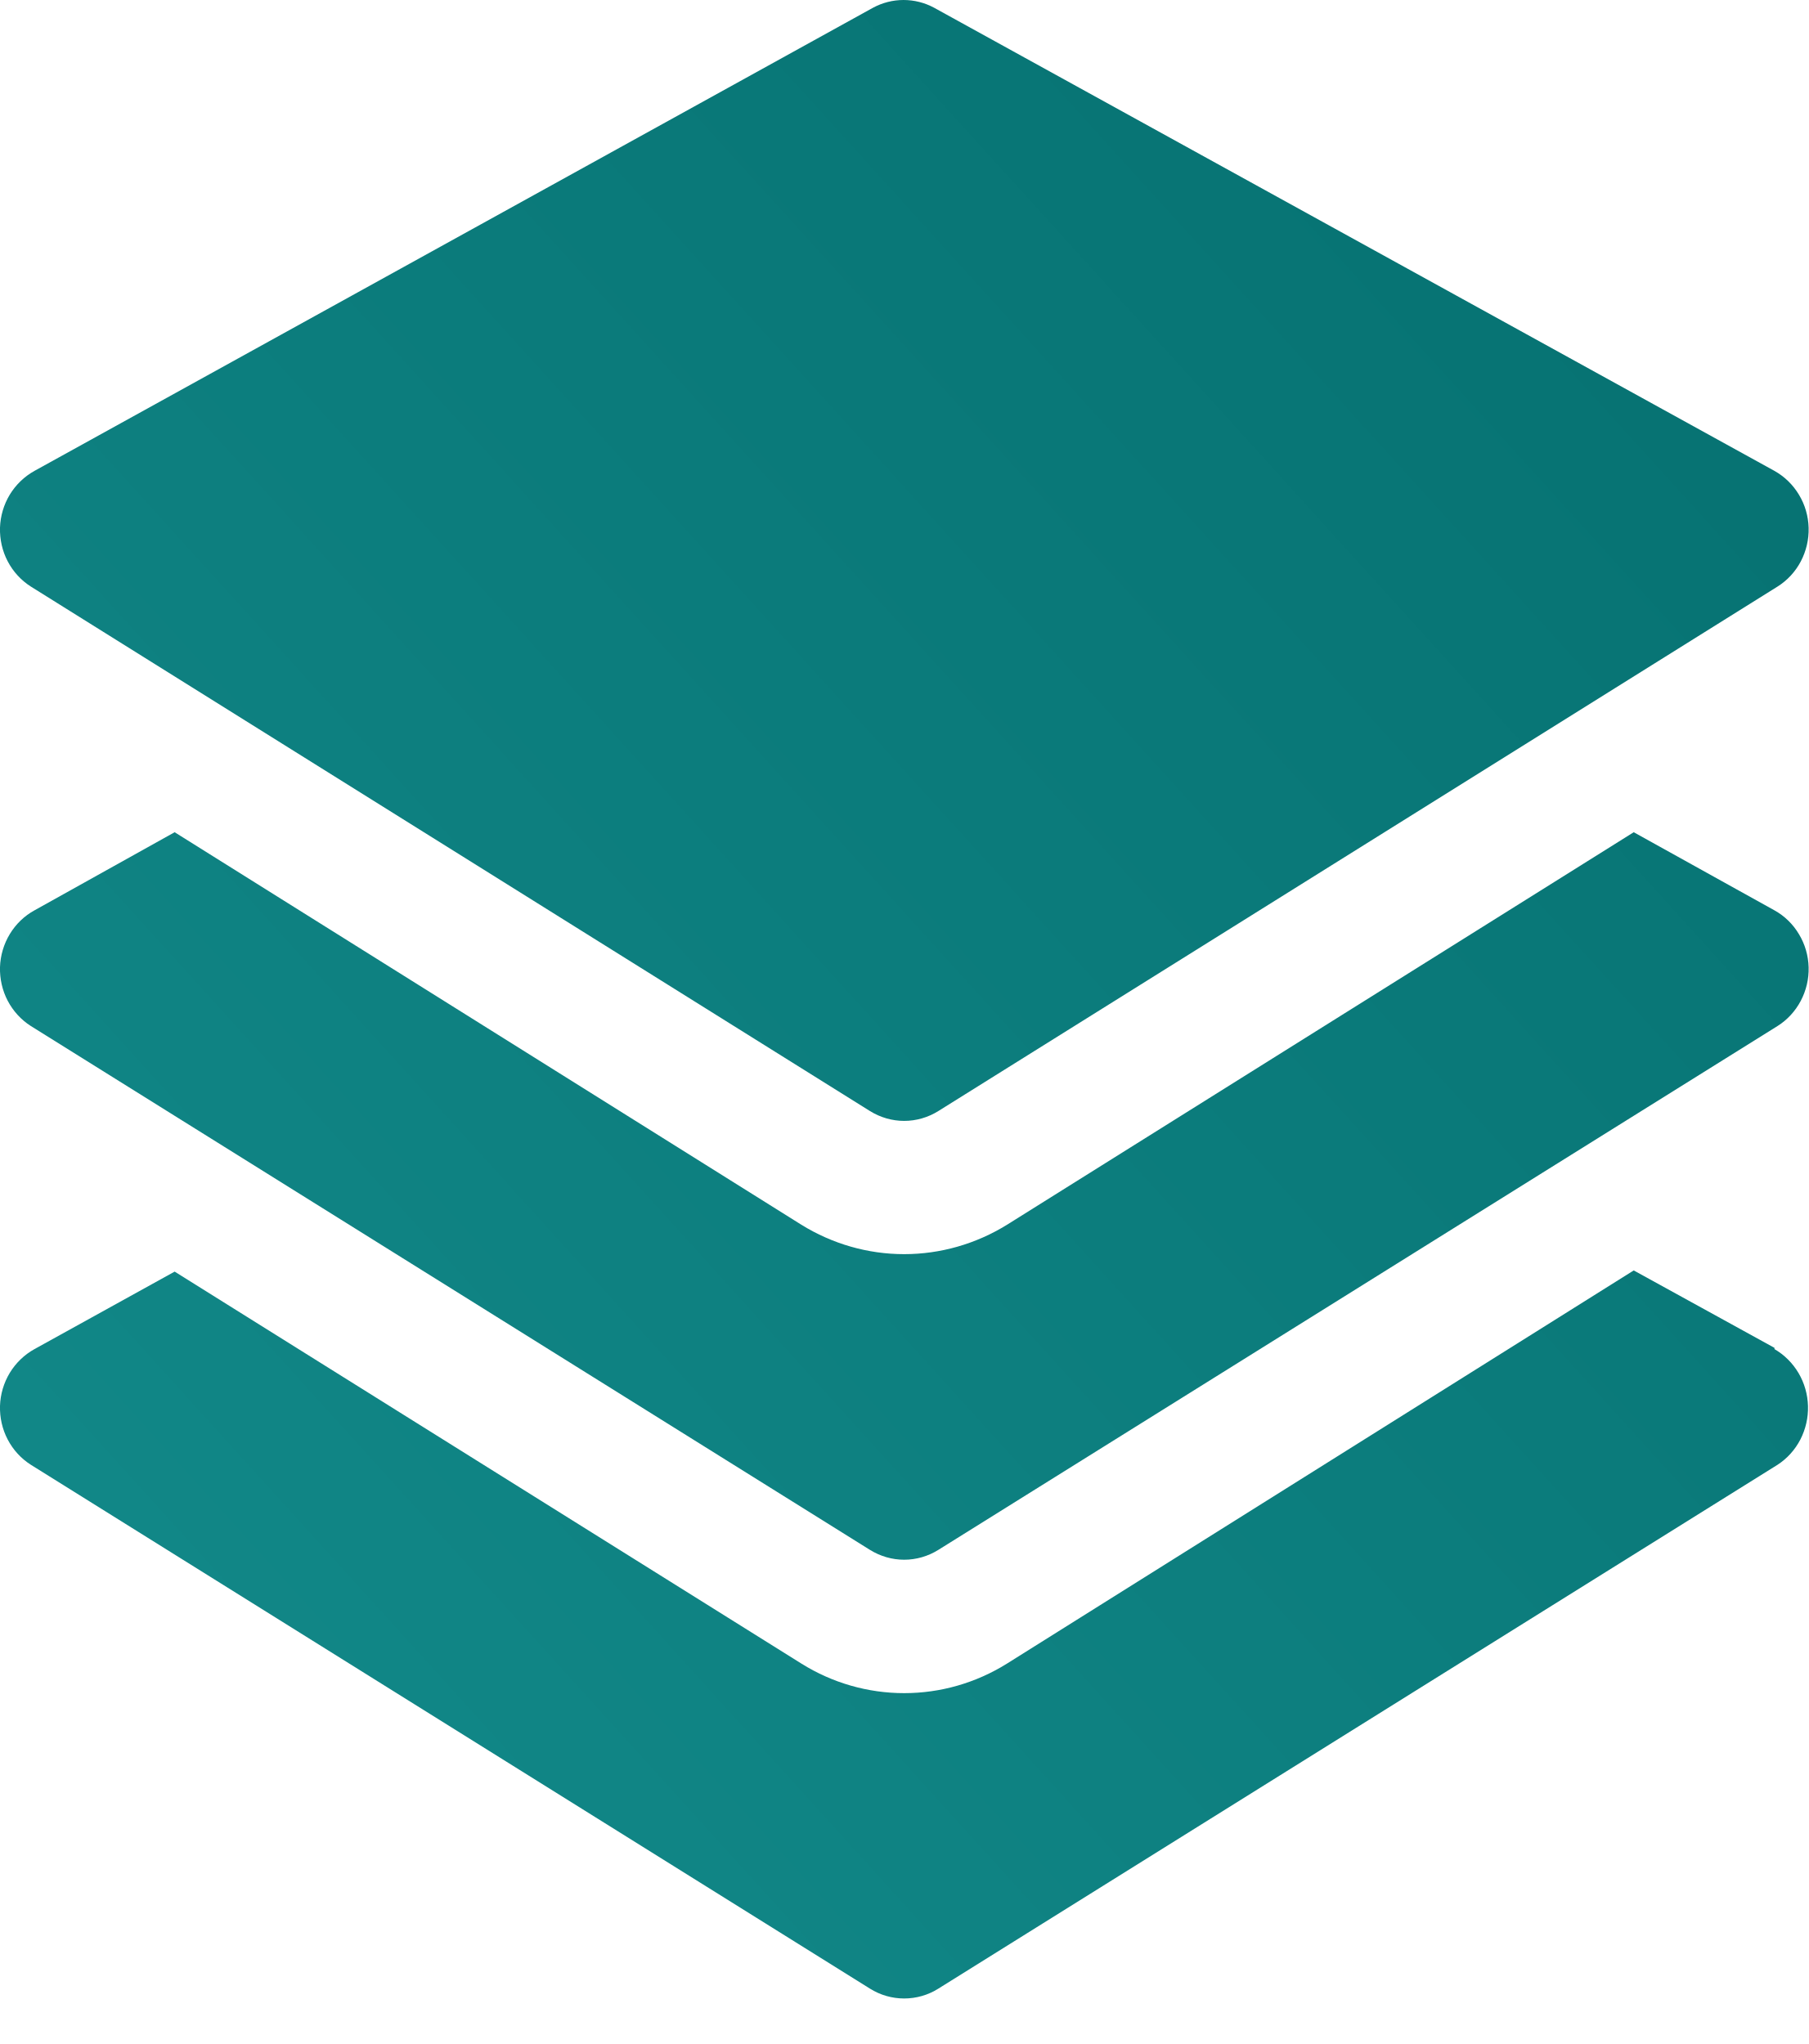
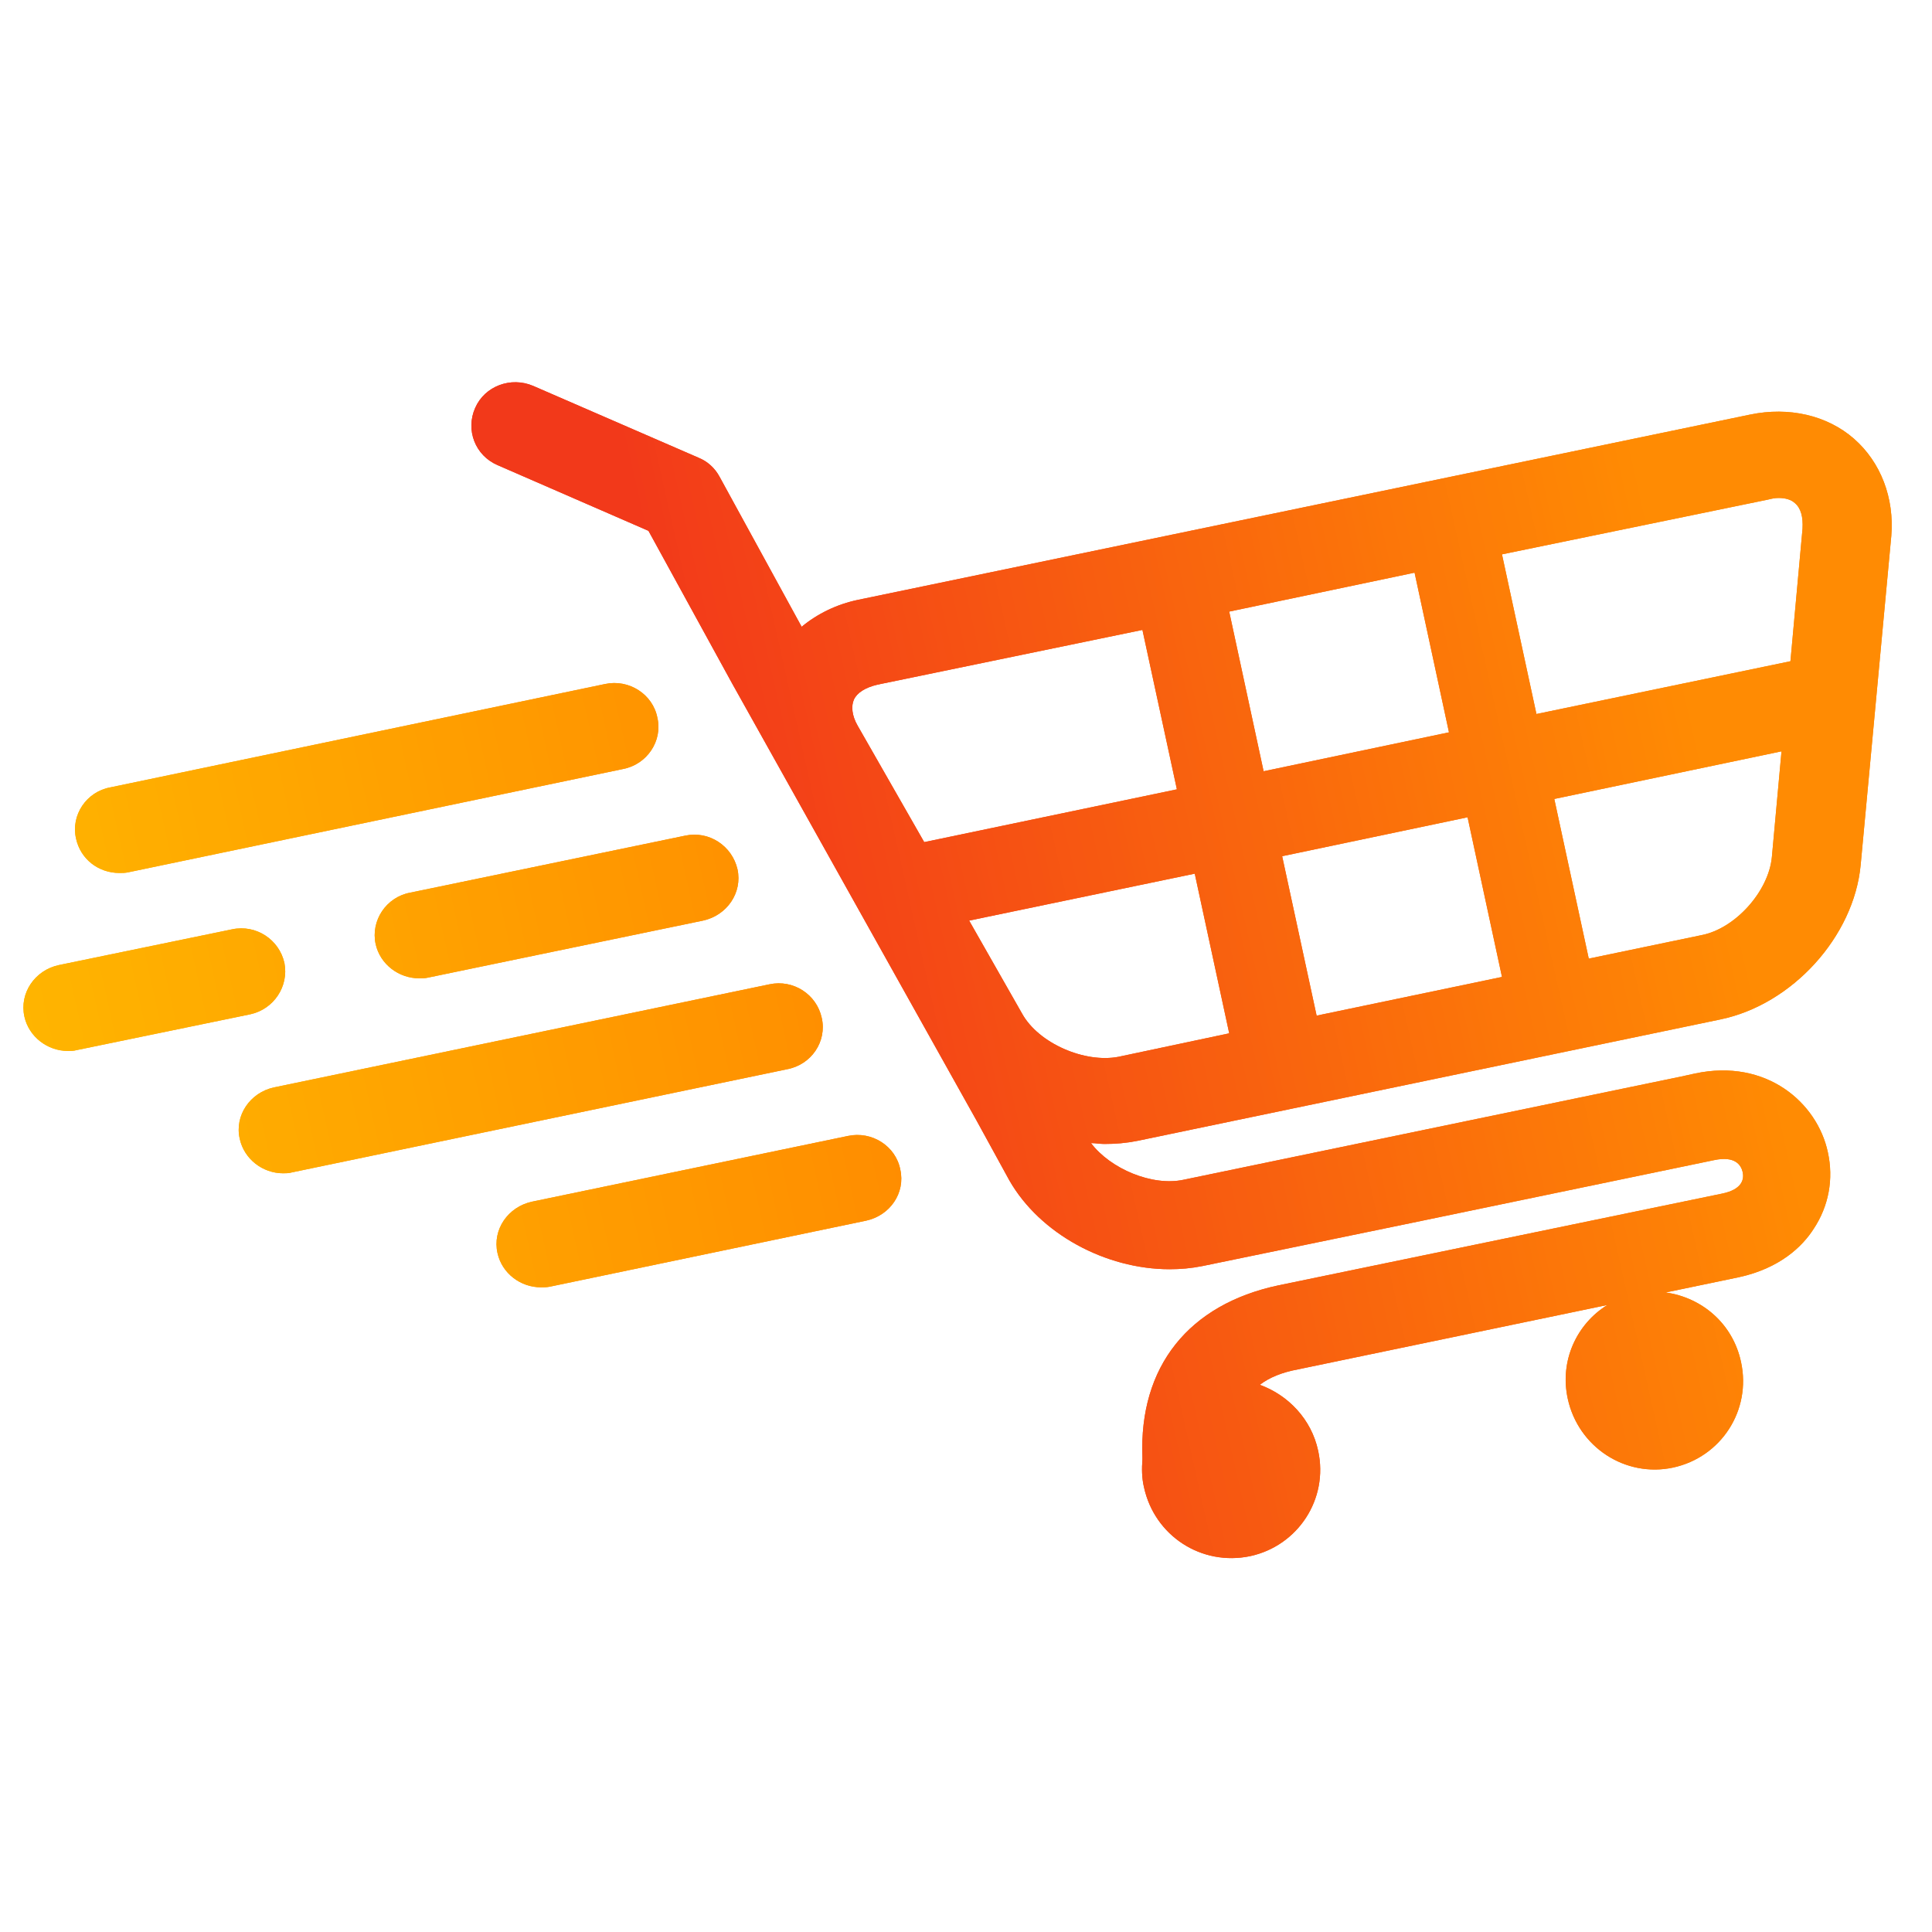
- <svg xmlns="http://www.w3.org/2000/svg" width="23" height="26" viewBox="0 0 23 26" fill="none">
-   <path d="M0.392 7.461C0.268 7.382 0.167 7.272 0.098 7.14C0.029 7.009 -0.004 6.861 0 6.712C0.005 6.563 0.048 6.418 0.125 6.291C0.202 6.165 0.31 6.061 0.438 5.99L11.101 0.099C11.221 0.034 11.355 0 11.49 0C11.626 0 11.76 0.034 11.88 0.099L22.566 5.99C22.694 6.062 22.801 6.166 22.877 6.293C22.954 6.42 22.996 6.565 23 6.714C23.004 6.863 22.969 7.011 22.9 7.142C22.831 7.273 22.729 7.383 22.605 7.461L11.934 14.132C11.803 14.214 11.652 14.258 11.498 14.258C11.344 14.258 11.194 14.214 11.062 14.132L0.392 7.461ZM22.566 11.58L20.776 10.586L12.806 15.579C12.412 15.823 11.959 15.953 11.498 15.953C11.037 15.953 10.585 15.823 10.191 15.579L2.221 10.586L0.438 11.58C0.31 11.65 0.202 11.754 0.125 11.881C0.048 12.008 0.005 12.153 0 12.302C-0.004 12.45 0.029 12.598 0.098 12.73C0.167 12.861 0.268 12.972 0.392 13.051L11.062 19.714C11.194 19.796 11.344 19.84 11.498 19.84C11.652 19.84 11.803 19.796 11.934 19.714L22.605 13.051C22.729 12.973 22.831 12.862 22.9 12.731C22.969 12.6 23.004 12.453 23 12.304C22.996 12.155 22.954 12.01 22.877 11.883C22.801 11.755 22.694 11.651 22.566 11.58V11.58ZM22.566 17.145L20.776 16.16L12.806 21.161C12.412 21.407 11.96 21.537 11.498 21.537C11.037 21.537 10.584 21.407 10.191 21.161L2.221 16.175L0.438 17.161C0.31 17.232 0.202 17.336 0.125 17.462C0.048 17.589 0.005 17.734 0 17.883C-0.004 18.032 0.029 18.18 0.098 18.311C0.167 18.443 0.268 18.553 0.392 18.632L11.062 25.295C11.194 25.378 11.344 25.421 11.498 25.421C11.652 25.421 11.803 25.378 11.934 25.295L22.605 18.632C22.727 18.553 22.827 18.442 22.895 18.311C22.962 18.18 22.996 18.034 22.992 17.886C22.988 17.738 22.947 17.593 22.872 17.466C22.797 17.339 22.692 17.234 22.566 17.161V17.145Z" fill="url(#paint0_linear_357_8356)" />
+ <svg xmlns="http://www.w3.org/2000/svg" width="45" zoomAndPan="magnify" viewBox="0 0 33.75 33.75" height="45" preserveAspectRatio="xMidYMid meet" version="1.0">
  <defs>
-     <linearGradient id="paint0_linear_357_8356" x1="1.785" y1="20.437" x2="31.71" y2="-6.703" gradientUnits="userSpaceOnUse">
-       <stop offset="0.01" stop-color="#118787" />
-       <stop offset="1" stop-color="#006666" />
+     <clipPath id="5c99bf77e6">
+       <path d="M 8 6.547 L 33.094 6.547 L 33.094 27.395 L 8 27.395 Z M 8 6.547 " clip-rule="nonzero" />
+     </clipPath>
+     <clipPath id="19c8a410eb">
+       <path d="M 32.387 7.664 C 31.918 7.254 31.25 7.102 30.574 7.242 L 14.996 10.477 C 14.617 10.555 14.277 10.723 14.004 10.949 L 12.57 8.328 C 12.488 8.176 12.359 8.059 12.203 7.996 L 9.316 6.742 C 8.926 6.574 8.469 6.742 8.301 7.125 C 8.129 7.512 8.301 7.957 8.691 8.125 L 11.328 9.273 L 12.789 11.938 L 17.059 19.574 L 17.633 20.621 C 18.168 21.555 19.316 22.172 20.43 22.172 C 20.625 22.172 20.809 22.156 21.004 22.117 L 24.66 21.363 C 24.66 21.363 28.484 20.57 29.945 20.266 C 30.312 20.188 30.414 20.355 30.441 20.469 C 30.469 20.582 30.453 20.777 30.078 20.852 L 22.336 22.453 C 20.766 22.785 19.895 23.871 19.957 25.457 C 19.957 25.469 19.957 25.484 19.957 25.496 C 19.945 25.648 19.945 25.816 19.984 25.98 C 20.168 26.828 20.988 27.363 21.84 27.184 C 22.672 27.004 23.211 26.188 23.027 25.344 C 22.91 24.793 22.504 24.371 22.008 24.191 C 22.176 24.062 22.398 23.973 22.672 23.922 L 28.078 22.797 C 27.543 23.129 27.242 23.77 27.387 24.434 C 27.57 25.277 28.391 25.816 29.227 25.637 C 30.062 25.457 30.598 24.641 30.414 23.793 C 30.273 23.129 29.738 22.668 29.098 22.578 L 30.375 22.312 C 31.094 22.156 31.488 21.773 31.684 21.465 C 31.945 21.07 32.035 20.598 31.93 20.125 C 31.746 19.266 30.859 18.484 29.605 18.754 C 29.32 18.82 28.926 18.895 28.508 18.984 L 20.676 20.609 C 20.129 20.727 19.398 20.418 19.059 19.969 C 19.137 19.969 19.215 19.984 19.293 19.984 C 19.488 19.984 19.672 19.969 19.867 19.93 L 30.051 17.809 C 31.305 17.551 32.387 16.363 32.504 15.109 L 33.039 9.363 C 33.094 8.699 32.855 8.074 32.387 7.664 Z M 25.312 12.793 L 22.074 13.473 L 21.473 10.684 L 24.711 10.004 Z M 22.398 14.957 L 25.637 14.277 L 26.238 17.066 L 23 17.742 Z M 30.887 8.727 C 30.953 8.711 31.004 8.699 31.07 8.699 C 31.188 8.699 31.289 8.727 31.355 8.789 C 31.461 8.879 31.5 9.031 31.488 9.238 L 31.277 11.551 L 26.84 12.473 L 26.238 9.684 Z M 14.918 12.219 C 14.973 12.102 15.113 12.012 15.324 11.961 L 19.957 11.004 L 20.559 13.789 L 16.145 14.711 L 14.984 12.68 C 14.879 12.5 14.867 12.332 14.918 12.219 Z M 19.539 18.461 C 18.953 18.574 18.145 18.23 17.855 17.707 L 16.93 16.082 L 20.871 15.262 L 21.473 18.051 Z M 29.723 16.336 L 27.754 16.746 L 27.152 13.957 L 31.121 13.125 L 30.953 14.969 C 30.898 15.57 30.312 16.223 29.723 16.336 Z M 29.723 16.336 " clip-rule="nonzero" />
+     </clipPath>
+     <linearGradient x1="44.699" gradientTransform="matrix(0.130559, 0, 0, 0.127926, 0.400299, 0.960017)" y1="140.483" x2="261.171" gradientUnits="userSpaceOnUse" y2="92.861" id="4d8ad1018e">
+       <stop stop-opacity="1" stop-color="rgb(94.899%, 22.35%, 10.199%)" offset="0" />
+       <stop stop-opacity="1" stop-color="rgb(94.899%, 22.35%, 10.199%)" offset="0.125" />
+       <stop stop-opacity="1" stop-color="rgb(94.899%, 22.35%, 10.199%)" offset="0.158" />
+       <stop stop-opacity="1" stop-color="rgb(94.899%, 22.35%, 10.199%)" offset="0.188" />
+       <stop stop-opacity="1" stop-color="rgb(94.899%, 22.35%, 10.199%)" offset="0.219" />
+       <stop stop-opacity="1" stop-color="rgb(94.899%, 22.35%, 10.199%)" offset="0.234" />
+       <stop stop-opacity="1" stop-color="rgb(94.926%, 22.52%, 10.15%)" offset="0.242" />
+       <stop stop-opacity="1" stop-color="rgb(94.986%, 22.9%, 10.043%)" offset="0.246" />
+       <stop stop-opacity="1" stop-color="rgb(95.02%, 23.109%, 9.985%)" offset="0.25" />
+       <stop stop-opacity="1" stop-color="rgb(95.053%, 23.318%, 9.926%)" offset="0.254" />
+       <stop stop-opacity="1" stop-color="rgb(95.087%, 23.529%, 9.868%)" offset="0.258" />
+       <stop stop-opacity="1" stop-color="rgb(95.119%, 23.738%, 9.808%)" offset="0.262" />
+       <stop stop-opacity="1" stop-color="rgb(95.152%, 23.947%, 9.75%)" offset="0.266" />
+       <stop stop-opacity="1" stop-color="rgb(95.186%, 24.156%, 9.691%)" offset="0.27" />
+       <stop stop-opacity="1" stop-color="rgb(95.219%, 24.367%, 9.633%)" offset="0.273" />
+       <stop stop-opacity="1" stop-color="rgb(95.251%, 24.576%, 9.573%)" offset="0.277" />
+       <stop stop-opacity="1" stop-color="rgb(95.285%, 24.785%, 9.515%)" offset="0.281" />
+       <stop stop-opacity="1" stop-color="rgb(95.319%, 24.994%, 9.456%)" offset="0.285" />
+       <stop stop-opacity="1" stop-color="rgb(95.352%, 25.204%, 9.398%)" offset="0.289" />
+       <stop stop-opacity="1" stop-color="rgb(95.384%, 25.414%, 9.338%)" offset="0.293" />
+       <stop stop-opacity="1" stop-color="rgb(95.418%, 25.623%, 9.28%)" offset="0.297" />
+       <stop stop-opacity="1" stop-color="rgb(95.451%, 25.832%, 9.222%)" offset="0.301" />
+       <stop stop-opacity="1" stop-color="rgb(95.485%, 26.042%, 9.164%)" offset="0.305" />
+       <stop stop-opacity="1" stop-color="rgb(95.517%, 26.251%, 9.105%)" offset="0.309" />
+       <stop stop-opacity="1" stop-color="rgb(95.551%, 26.46%, 9.047%)" offset="0.312" />
+       <stop stop-opacity="1" stop-color="rgb(95.584%, 26.669%, 8.987%)" offset="0.316" />
+       <stop stop-opacity="1" stop-color="rgb(95.618%, 26.88%, 8.929%)" offset="0.32" />
+       <stop stop-opacity="1" stop-color="rgb(95.65%, 27.089%, 8.87%)" offset="0.324" />
+       <stop stop-opacity="1" stop-color="rgb(95.683%, 27.298%, 8.812%)" offset="0.328" />
+       <stop stop-opacity="1" stop-color="rgb(95.717%, 27.507%, 8.752%)" offset="0.332" />
+       <stop stop-opacity="1" stop-color="rgb(95.75%, 27.718%, 8.694%)" offset="0.336" />
+       <stop stop-opacity="1" stop-color="rgb(95.784%, 27.927%, 8.635%)" offset="0.34" />
+       <stop stop-opacity="1" stop-color="rgb(95.818%, 28.136%, 8.577%)" offset="0.344" />
+       <stop stop-opacity="1" stop-color="rgb(95.85%, 28.345%, 8.517%)" offset="0.348" />
+       <stop stop-opacity="1" stop-color="rgb(95.883%, 28.555%, 8.459%)" offset="0.352" />
+       <stop stop-opacity="1" stop-color="rgb(95.917%, 28.764%, 8.4%)" offset="0.355" />
+       <stop stop-opacity="1" stop-color="rgb(95.95%, 28.973%, 8.342%)" offset="0.359" />
+       <stop stop-opacity="1" stop-color="rgb(95.982%, 29.182%, 8.282%)" offset="0.363" />
+       <stop stop-opacity="1" stop-color="rgb(96.016%, 29.391%, 8.224%)" offset="0.367" />
+       <stop stop-opacity="1" stop-color="rgb(96.049%, 29.601%, 8.165%)" offset="0.371" />
+       <stop stop-opacity="1" stop-color="rgb(96.083%, 29.811%, 8.107%)" offset="0.375" />
+       <stop stop-opacity="1" stop-color="rgb(96.115%, 30.02%, 8.047%)" offset="0.379" />
+       <stop stop-opacity="1" stop-color="rgb(96.149%, 30.229%, 7.99%)" offset="0.383" />
+       <stop stop-opacity="1" stop-color="rgb(96.182%, 30.438%, 7.93%)" offset="0.387" />
+       <stop stop-opacity="1" stop-color="rgb(96.216%, 30.649%, 7.872%)" offset="0.391" />
+       <stop stop-opacity="1" stop-color="rgb(96.248%, 30.858%, 7.812%)" offset="0.395" />
+       <stop stop-opacity="1" stop-color="rgb(96.281%, 31.067%, 7.755%)" offset="0.398" />
+       <stop stop-opacity="1" stop-color="rgb(96.315%, 31.276%, 7.695%)" offset="0.402" />
+       <stop stop-opacity="1" stop-color="rgb(96.349%, 31.487%, 7.637%)" offset="0.406" />
+       <stop stop-opacity="1" stop-color="rgb(96.381%, 31.696%, 7.578%)" offset="0.41" />
+       <stop stop-opacity="1" stop-color="rgb(96.414%, 31.905%, 7.52%)" offset="0.414" />
+       <stop stop-opacity="1" stop-color="rgb(96.448%, 32.114%, 7.46%)" offset="0.418" />
+       <stop stop-opacity="1" stop-color="rgb(96.481%, 32.324%, 7.402%)" offset="0.422" />
+       <stop stop-opacity="1" stop-color="rgb(96.513%, 32.533%, 7.343%)" offset="0.426" />
+       <stop stop-opacity="1" stop-color="rgb(96.547%, 32.742%, 7.285%)" offset="0.43" />
+       <stop stop-opacity="1" stop-color="rgb(96.581%, 32.951%, 7.225%)" offset="0.434" />
+       <stop stop-opacity="1" stop-color="rgb(96.614%, 33.162%, 7.167%)" offset="0.438" />
+       <stop stop-opacity="1" stop-color="rgb(96.646%, 33.371%, 7.108%)" offset="0.441" />
+       <stop stop-opacity="1" stop-color="rgb(96.68%, 33.58%, 7.05%)" offset="0.445" />
+       <stop stop-opacity="1" stop-color="rgb(96.713%, 33.789%, 6.99%)" offset="0.449" />
+       <stop stop-opacity="1" stop-color="rgb(96.747%, 34%, 6.932%)" offset="0.453" />
+       <stop stop-opacity="1" stop-color="rgb(96.779%, 34.209%, 6.873%)" offset="0.457" />
+       <stop stop-opacity="1" stop-color="rgb(96.812%, 34.418%, 6.815%)" offset="0.461" />
+       <stop stop-opacity="1" stop-color="rgb(96.846%, 34.627%, 6.755%)" offset="0.465" />
+       <stop stop-opacity="1" stop-color="rgb(96.88%, 34.837%, 6.697%)" offset="0.469" />
+       <stop stop-opacity="1" stop-color="rgb(96.913%, 35.046%, 6.638%)" offset="0.473" />
+       <stop stop-opacity="1" stop-color="rgb(96.947%, 35.255%, 6.58%)" offset="0.477" />
+       <stop stop-opacity="1" stop-color="rgb(96.979%, 35.464%, 6.52%)" offset="0.48" />
+       <stop stop-opacity="1" stop-color="rgb(97.012%, 35.675%, 6.462%)" offset="0.484" />
+       <stop stop-opacity="1" stop-color="rgb(97.046%, 35.884%, 6.403%)" offset="0.488" />
+       <stop stop-opacity="1" stop-color="rgb(97.079%, 36.093%, 6.345%)" offset="0.492" />
+       <stop stop-opacity="1" stop-color="rgb(97.112%, 36.302%, 6.285%)" offset="0.496" />
+       <stop stop-opacity="1" stop-color="rgb(97.145%, 36.513%, 6.227%)" offset="0.5" />
+       <stop stop-opacity="1" stop-color="rgb(97.179%, 36.722%, 6.168%)" offset="0.504" />
+       <stop stop-opacity="1" stop-color="rgb(97.212%, 36.931%, 6.11%)" offset="0.508" />
+       <stop stop-opacity="1" stop-color="rgb(97.244%, 37.14%, 6.05%)" offset="0.512" />
+       <stop stop-opacity="1" stop-color="rgb(97.278%, 37.35%, 5.992%)" offset="0.516" />
+       <stop stop-opacity="1" stop-color="rgb(97.311%, 37.56%, 5.933%)" offset="0.52" />
+       <stop stop-opacity="1" stop-color="rgb(97.345%, 37.769%, 5.875%)" offset="0.523" />
+       <stop stop-opacity="1" stop-color="rgb(97.377%, 37.978%, 5.815%)" offset="0.527" />
+       <stop stop-opacity="1" stop-color="rgb(97.411%, 38.188%, 5.757%)" offset="0.531" />
+       <stop stop-opacity="1" stop-color="rgb(97.444%, 38.397%, 5.698%)" offset="0.535" />
+       <stop stop-opacity="1" stop-color="rgb(97.478%, 38.606%, 5.64%)" offset="0.539" />
+       <stop stop-opacity="1" stop-color="rgb(97.51%, 38.815%, 5.58%)" offset="0.543" />
+       <stop stop-opacity="1" stop-color="rgb(97.543%, 39.026%, 5.522%)" offset="0.547" />
+       <stop stop-opacity="1" stop-color="rgb(97.577%, 39.235%, 5.463%)" offset="0.551" />
+       <stop stop-opacity="1" stop-color="rgb(97.61%, 39.444%, 5.405%)" offset="0.555" />
+       <stop stop-opacity="1" stop-color="rgb(97.643%, 39.653%, 5.345%)" offset="0.559" />
+       <stop stop-opacity="1" stop-color="rgb(97.676%, 39.864%, 5.287%)" offset="0.562" />
+       <stop stop-opacity="1" stop-color="rgb(97.71%, 40.073%, 5.228%)" offset="0.566" />
+       <stop stop-opacity="1" stop-color="rgb(97.743%, 40.282%, 5.17%)" offset="0.57" />
+       <stop stop-opacity="1" stop-color="rgb(97.775%, 40.491%, 5.11%)" offset="0.574" />
+       <stop stop-opacity="1" stop-color="rgb(97.809%, 40.701%, 5.052%)" offset="0.578" />
+       <stop stop-opacity="1" stop-color="rgb(97.842%, 40.91%, 4.993%)" offset="0.582" />
+       <stop stop-opacity="1" stop-color="rgb(97.876%, 41.119%, 4.935%)" offset="0.586" />
+       <stop stop-opacity="1" stop-color="rgb(97.91%, 41.328%, 4.875%)" offset="0.59" />
+       <stop stop-opacity="1" stop-color="rgb(97.943%, 41.539%, 4.817%)" offset="0.594" />
+       <stop stop-opacity="1" stop-color="rgb(97.975%, 41.748%, 4.758%)" offset="0.598" />
+       <stop stop-opacity="1" stop-color="rgb(98.009%, 41.957%, 4.7%)" offset="0.602" />
+       <stop stop-opacity="1" stop-color="rgb(98.042%, 42.166%, 4.64%)" offset="0.605" />
+       <stop stop-opacity="1" stop-color="rgb(98.076%, 42.377%, 4.582%)" offset="0.609" />
+       <stop stop-opacity="1" stop-color="rgb(98.108%, 42.586%, 4.523%)" offset="0.613" />
+       <stop stop-opacity="1" stop-color="rgb(98.141%, 42.795%, 4.465%)" offset="0.617" />
+       <stop stop-opacity="1" stop-color="rgb(98.175%, 43.004%, 4.405%)" offset="0.621" />
+       <stop stop-opacity="1" stop-color="rgb(98.209%, 43.214%, 4.347%)" offset="0.625" />
+       <stop stop-opacity="1" stop-color="rgb(98.241%, 43.423%, 4.288%)" offset="0.629" />
+       <stop stop-opacity="1" stop-color="rgb(98.274%, 43.633%, 4.23%)" offset="0.633" />
+       <stop stop-opacity="1" stop-color="rgb(98.308%, 43.842%, 4.17%)" offset="0.637" />
+       <stop stop-opacity="1" stop-color="rgb(98.341%, 44.052%, 4.112%)" offset="0.641" />
+       <stop stop-opacity="1" stop-color="rgb(98.373%, 44.261%, 4.053%)" offset="0.645" />
+       <stop stop-opacity="1" stop-color="rgb(98.407%, 44.47%, 3.995%)" offset="0.648" />
+       <stop stop-opacity="1" stop-color="rgb(98.441%, 44.679%, 3.935%)" offset="0.652" />
+       <stop stop-opacity="1" stop-color="rgb(98.474%, 44.89%, 3.877%)" offset="0.656" />
+       <stop stop-opacity="1" stop-color="rgb(98.506%, 45.099%, 3.818%)" offset="0.66" />
+       <stop stop-opacity="1" stop-color="rgb(98.54%, 45.308%, 3.76%)" offset="0.664" />
+       <stop stop-opacity="1" stop-color="rgb(98.573%, 45.517%, 3.7%)" offset="0.668" />
+       <stop stop-opacity="1" stop-color="rgb(98.607%, 45.728%, 3.642%)" offset="0.672" />
+       <stop stop-opacity="1" stop-color="rgb(98.639%, 45.937%, 3.583%)" offset="0.676" />
+       <stop stop-opacity="1" stop-color="rgb(98.672%, 46.146%, 3.525%)" offset="0.68" />
+       <stop stop-opacity="1" stop-color="rgb(98.706%, 46.355%, 3.465%)" offset="0.684" />
+       <stop stop-opacity="1" stop-color="rgb(98.74%, 46.565%, 3.407%)" offset="0.688" />
+       <stop stop-opacity="1" stop-color="rgb(98.772%, 46.774%, 3.348%)" offset="0.691" />
+       <stop stop-opacity="1" stop-color="rgb(98.805%, 46.983%, 3.29%)" offset="0.695" />
+       <stop stop-opacity="1" stop-color="rgb(98.839%, 47.192%, 3.23%)" offset="0.699" />
+       <stop stop-opacity="1" stop-color="rgb(98.872%, 47.403%, 3.172%)" offset="0.703" />
+       <stop stop-opacity="1" stop-color="rgb(98.904%, 47.612%, 3.113%)" offset="0.707" />
+       <stop stop-opacity="1" stop-color="rgb(98.938%, 47.821%, 3.055%)" offset="0.711" />
+       <stop stop-opacity="1" stop-color="rgb(98.972%, 48.03%, 2.995%)" offset="0.715" />
+       <stop stop-opacity="1" stop-color="rgb(99.005%, 48.241%, 2.937%)" offset="0.719" />
+       <stop stop-opacity="1" stop-color="rgb(99.039%, 48.45%, 2.878%)" offset="0.723" />
+       <stop stop-opacity="1" stop-color="rgb(99.072%, 48.659%, 2.82%)" offset="0.727" />
+       <stop stop-opacity="1" stop-color="rgb(99.104%, 48.868%, 2.76%)" offset="0.73" />
+       <stop stop-opacity="1" stop-color="rgb(99.138%, 49.078%, 2.702%)" offset="0.734" />
+       <stop stop-opacity="1" stop-color="rgb(99.171%, 49.287%, 2.643%)" offset="0.738" />
+       <stop stop-opacity="1" stop-color="rgb(99.205%, 49.496%, 2.585%)" offset="0.742" />
+       <stop stop-opacity="1" stop-color="rgb(99.237%, 49.706%, 2.525%)" offset="0.746" />
+       <stop stop-opacity="1" stop-color="rgb(99.271%, 49.916%, 2.467%)" offset="0.75" />
+       <stop stop-opacity="1" stop-color="rgb(99.304%, 50.125%, 2.408%)" offset="0.754" />
+       <stop stop-opacity="1" stop-color="rgb(99.338%, 50.334%, 2.35%)" offset="0.758" />
+       <stop stop-opacity="1" stop-color="rgb(99.37%, 50.543%, 2.29%)" offset="0.762" />
+       <stop stop-opacity="1" stop-color="rgb(99.403%, 50.754%, 2.232%)" offset="0.766" />
+       <stop stop-opacity="1" stop-color="rgb(99.437%, 50.963%, 2.173%)" offset="0.77" />
+       <stop stop-opacity="1" stop-color="rgb(99.471%, 51.172%, 2.115%)" offset="0.773" />
+       <stop stop-opacity="1" stop-color="rgb(99.503%, 51.381%, 2.055%)" offset="0.777" />
+       <stop stop-opacity="1" stop-color="rgb(99.536%, 51.591%, 1.997%)" offset="0.781" />
+       <stop stop-opacity="1" stop-color="rgb(99.57%, 51.801%, 1.938%)" offset="0.785" />
+       <stop stop-opacity="1" stop-color="rgb(99.603%, 52.01%, 1.88%)" offset="0.789" />
+       <stop stop-opacity="1" stop-color="rgb(99.635%, 52.219%, 1.82%)" offset="0.793" />
+       <stop stop-opacity="1" stop-color="rgb(99.669%, 52.429%, 1.762%)" offset="0.797" />
+       <stop stop-opacity="1" stop-color="rgb(99.702%, 52.638%, 1.703%)" offset="0.801" />
+       <stop stop-opacity="1" stop-color="rgb(99.736%, 52.847%, 1.645%)" offset="0.805" />
+       <stop stop-opacity="1" stop-color="rgb(99.768%, 53.056%, 1.585%)" offset="0.809" />
+       <stop stop-opacity="1" stop-color="rgb(99.802%, 53.267%, 1.527%)" offset="0.812" />
+       <stop stop-opacity="1" stop-color="rgb(99.835%, 53.476%, 1.468%)" offset="0.816" />
+       <stop stop-opacity="1" stop-color="rgb(99.869%, 53.685%, 1.41%)" offset="0.82" />
+       <stop stop-opacity="1" stop-color="rgb(99.901%, 53.894%, 1.35%)" offset="0.824" />
+       <stop stop-opacity="1" stop-color="rgb(99.934%, 54.105%, 1.292%)" offset="0.828" />
+       <stop stop-opacity="1" stop-color="rgb(99.966%, 54.306%, 1.236%)" offset="0.832" />
+       <stop stop-opacity="1" stop-color="rgb(100%, 54.509%, 1.18%)" offset="0.836" />
+       <stop stop-opacity="1" stop-color="rgb(100%, 54.509%, 1.18%)" offset="0.842" />
+       <stop stop-opacity="1" stop-color="rgb(100%, 54.509%, 1.18%)" offset="0.844" />
+       <stop stop-opacity="1" stop-color="rgb(100%, 54.509%, 1.18%)" offset="0.875" />
+       <stop stop-opacity="1" stop-color="rgb(100%, 54.509%, 1.18%)" offset="1" />
    </linearGradient>
+     <clipPath id="28c07f7d05">
+       <path d="M 0.336 11 L 16 11 L 16 23 L 0.336 23 Z M 0.336 11 " clip-rule="nonzero" />
+     </clipPath>
+     <clipPath id="a1f19e7e45">
+       <path d="M 1.328 14.648 C 1.234 14.238 1.512 13.828 1.93 13.754 L 10.57 11.949 C 10.988 11.859 11.406 12.129 11.484 12.539 C 11.578 12.945 11.301 13.355 10.883 13.434 L 2.242 15.238 C 2.188 15.25 2.137 15.25 2.086 15.25 C 1.719 15.25 1.406 15.008 1.328 14.648 Z M 6.562 16.492 C 6.641 16.848 6.969 17.09 7.32 17.09 C 7.371 17.09 7.426 17.09 7.477 17.078 L 12.281 16.082 C 12.699 15.992 12.973 15.594 12.883 15.184 C 12.789 14.777 12.387 14.508 11.969 14.598 L 7.164 15.594 C 6.746 15.672 6.473 16.082 6.562 16.492 Z M 4.969 16.824 C 4.879 16.414 4.473 16.145 4.055 16.234 L 1.027 16.859 C 0.609 16.949 0.336 17.348 0.426 17.758 C 0.504 18.113 0.832 18.359 1.184 18.359 C 1.234 18.359 1.289 18.359 1.34 18.344 L 4.371 17.719 C 4.785 17.629 5.047 17.23 4.969 16.824 Z M 14.355 17.781 C 14.266 17.371 13.859 17.105 13.441 17.195 L 4.785 18.996 C 4.371 19.086 4.094 19.484 4.188 19.895 C 4.266 20.25 4.59 20.496 4.945 20.496 C 4.996 20.496 5.047 20.496 5.102 20.48 L 13.742 18.68 C 14.176 18.602 14.449 18.191 14.355 17.781 Z M 14.812 19.844 L 9.293 20.992 C 8.875 21.082 8.598 21.48 8.691 21.891 C 8.77 22.246 9.094 22.488 9.449 22.488 C 9.5 22.488 9.551 22.488 9.605 22.477 L 15.129 21.324 C 15.547 21.234 15.82 20.84 15.727 20.43 C 15.648 20.02 15.23 19.754 14.812 19.844 Z M 14.812 19.844 " clip-rule="nonzero" />
+     </clipPath>
+     <linearGradient x1="124.791" gradientTransform="matrix(0.130559, 0, 0, 0.127926, 0.400299, 0.960017)" y1="116.035" x2="-5.697" gradientUnits="userSpaceOnUse" y2="144.348" id="53f0172ab4">
+       <stop stop-opacity="1" stop-color="rgb(100%, 53.363%, 0%)" offset="0" />
+       <stop stop-opacity="1" stop-color="rgb(100%, 53.511%, 0%)" offset="0.016" />
+       <stop stop-opacity="1" stop-color="rgb(100%, 53.807%, 0%)" offset="0.031" />
+       <stop stop-opacity="1" stop-color="rgb(100%, 54.103%, 0%)" offset="0.047" />
+       <stop stop-opacity="1" stop-color="rgb(100%, 54.399%, 0%)" offset="0.062" />
+       <stop stop-opacity="1" stop-color="rgb(100%, 54.695%, 0%)" offset="0.078" />
+       <stop stop-opacity="1" stop-color="rgb(100%, 54.991%, 0%)" offset="0.094" />
+       <stop stop-opacity="1" stop-color="rgb(100%, 55.287%, 0%)" offset="0.109" />
+       <stop stop-opacity="1" stop-color="rgb(100%, 55.583%, 0%)" offset="0.125" />
+       <stop stop-opacity="1" stop-color="rgb(100%, 55.879%, 0%)" offset="0.132" />
+       <stop stop-opacity="1" stop-color="rgb(100%, 56.027%, 0%)" offset="0.141" />
+       <stop stop-opacity="1" stop-color="rgb(100%, 56.175%, 0%)" offset="0.156" />
+       <stop stop-opacity="1" stop-color="rgb(100%, 56.471%, 0%)" offset="0.172" />
+       <stop stop-opacity="1" stop-color="rgb(100%, 56.767%, 0%)" offset="0.188" />
+       <stop stop-opacity="1" stop-color="rgb(100%, 57.063%, 0%)" offset="0.203" />
+       <stop stop-opacity="1" stop-color="rgb(100%, 57.359%, 0%)" offset="0.219" />
+       <stop stop-opacity="1" stop-color="rgb(100%, 57.655%, 0%)" offset="0.234" />
+       <stop stop-opacity="1" stop-color="rgb(100%, 57.951%, 0%)" offset="0.25" />
+       <stop stop-opacity="1" stop-color="rgb(100%, 58.247%, 0%)" offset="0.266" />
+       <stop stop-opacity="1" stop-color="rgb(100%, 58.543%, 0%)" offset="0.281" />
+       <stop stop-opacity="1" stop-color="rgb(100%, 58.839%, 0%)" offset="0.297" />
+       <stop stop-opacity="1" stop-color="rgb(100%, 59.137%, 0%)" offset="0.312" />
+       <stop stop-opacity="1" stop-color="rgb(100%, 59.433%, 0%)" offset="0.328" />
+       <stop stop-opacity="1" stop-color="rgb(100%, 59.729%, 0%)" offset="0.344" />
+       <stop stop-opacity="1" stop-color="rgb(100%, 60.025%, 0%)" offset="0.359" />
+       <stop stop-opacity="1" stop-color="rgb(100%, 60.321%, 0%)" offset="0.375" />
+       <stop stop-opacity="1" stop-color="rgb(100%, 60.617%, 0%)" offset="0.391" />
+       <stop stop-opacity="1" stop-color="rgb(100%, 60.913%, 0%)" offset="0.406" />
+       <stop stop-opacity="1" stop-color="rgb(100%, 61.209%, 0%)" offset="0.422" />
+       <stop stop-opacity="1" stop-color="rgb(100%, 61.505%, 0%)" offset="0.438" />
+       <stop stop-opacity="1" stop-color="rgb(100%, 61.801%, 0%)" offset="0.453" />
+       <stop stop-opacity="1" stop-color="rgb(100%, 62.097%, 0%)" offset="0.469" />
+       <stop stop-opacity="1" stop-color="rgb(100%, 62.393%, 0%)" offset="0.484" />
+       <stop stop-opacity="1" stop-color="rgb(100%, 62.689%, 0%)" offset="0.5" />
+       <stop stop-opacity="1" stop-color="rgb(100%, 62.985%, 0%)" offset="0.516" />
+       <stop stop-opacity="1" stop-color="rgb(100%, 63.281%, 0%)" offset="0.531" />
+       <stop stop-opacity="1" stop-color="rgb(100%, 63.577%, 0%)" offset="0.547" />
+       <stop stop-opacity="1" stop-color="rgb(100%, 63.873%, 0%)" offset="0.562" />
+       <stop stop-opacity="1" stop-color="rgb(100%, 64.169%, 0%)" offset="0.578" />
+       <stop stop-opacity="1" stop-color="rgb(100%, 64.465%, 0%)" offset="0.594" />
+       <stop stop-opacity="1" stop-color="rgb(100%, 64.761%, 0%)" offset="0.609" />
+       <stop stop-opacity="1" stop-color="rgb(100%, 65.057%, 0%)" offset="0.625" />
+       <stop stop-opacity="1" stop-color="rgb(100%, 65.353%, 0%)" offset="0.641" />
+       <stop stop-opacity="1" stop-color="rgb(100%, 65.649%, 0%)" offset="0.656" />
+       <stop stop-opacity="1" stop-color="rgb(100%, 65.945%, 0%)" offset="0.672" />
+       <stop stop-opacity="1" stop-color="rgb(100%, 66.241%, 0%)" offset="0.688" />
+       <stop stop-opacity="1" stop-color="rgb(100%, 66.537%, 0%)" offset="0.703" />
+       <stop stop-opacity="1" stop-color="rgb(100%, 66.833%, 0%)" offset="0.719" />
+       <stop stop-opacity="1" stop-color="rgb(100%, 67.13%, 0%)" offset="0.734" />
+       <stop stop-opacity="1" stop-color="rgb(100%, 67.426%, 0%)" offset="0.75" />
+       <stop stop-opacity="1" stop-color="rgb(100%, 67.722%, 0%)" offset="0.766" />
+       <stop stop-opacity="1" stop-color="rgb(100%, 68.018%, 0%)" offset="0.781" />
+       <stop stop-opacity="1" stop-color="rgb(100%, 68.314%, 0%)" offset="0.797" />
+       <stop stop-opacity="1" stop-color="rgb(100%, 68.61%, 0%)" offset="0.812" />
+       <stop stop-opacity="1" stop-color="rgb(100%, 68.906%, 0%)" offset="0.828" />
+       <stop stop-opacity="1" stop-color="rgb(100%, 69.202%, 0%)" offset="0.844" />
+       <stop stop-opacity="1" stop-color="rgb(100%, 69.498%, 0%)" offset="0.859" />
+       <stop stop-opacity="1" stop-color="rgb(100%, 69.794%, 0%)" offset="0.868" />
+       <stop stop-opacity="1" stop-color="rgb(100%, 69.942%, 0%)" offset="0.875" />
+       <stop stop-opacity="1" stop-color="rgb(100%, 70.09%, 0%)" offset="0.891" />
+       <stop stop-opacity="1" stop-color="rgb(100%, 70.386%, 0%)" offset="0.906" />
+       <stop stop-opacity="1" stop-color="rgb(100%, 70.682%, 0%)" offset="0.922" />
+       <stop stop-opacity="1" stop-color="rgb(100%, 70.978%, 0%)" offset="0.938" />
+       <stop stop-opacity="1" stop-color="rgb(100%, 71.274%, 0%)" offset="0.953" />
+       <stop stop-opacity="1" stop-color="rgb(100%, 71.57%, 0%)" offset="0.969" />
+       <stop stop-opacity="1" stop-color="rgb(100%, 71.866%, 0%)" offset="0.984" />
+       <stop stop-opacity="1" stop-color="rgb(100%, 72.162%, 0%)" offset="1" />
+     </linearGradient>
+     <clipPath id="2f52422252">
+       <path d="M 8 6.547 L 33.094 6.547 L 33.094 27.395 L 8 27.395 Z M 8 6.547 " clip-rule="nonzero" />
+     </clipPath>
+     <clipPath id="d219ce7fad">
+       <path d="M 32.387 7.664 C 31.918 7.254 31.25 7.102 30.574 7.242 L 14.996 10.477 C 14.617 10.555 14.277 10.723 14.004 10.949 L 12.57 8.328 C 12.488 8.176 12.359 8.059 12.203 7.996 L 9.316 6.742 C 8.926 6.574 8.469 6.742 8.301 7.125 C 8.129 7.512 8.301 7.957 8.691 8.125 L 11.328 9.273 L 12.789 11.938 L 17.059 19.574 L 17.633 20.621 C 18.168 21.555 19.316 22.172 20.43 22.172 C 20.625 22.172 20.809 22.156 21.004 22.117 L 24.66 21.363 C 24.66 21.363 28.484 20.57 29.945 20.266 C 30.312 20.188 30.414 20.355 30.441 20.469 C 30.469 20.582 30.453 20.777 30.078 20.852 L 22.336 22.453 C 20.766 22.785 19.895 23.871 19.957 25.457 C 19.957 25.469 19.957 25.484 19.957 25.496 C 19.945 25.648 19.945 25.816 19.984 25.98 C 20.168 26.828 20.988 27.363 21.84 27.184 C 22.672 27.004 23.211 26.188 23.027 25.344 C 22.91 24.793 22.504 24.371 22.008 24.191 C 22.176 24.062 22.398 23.973 22.672 23.922 L 28.078 22.797 C 27.543 23.129 27.242 23.77 27.387 24.434 C 27.57 25.277 28.391 25.816 29.227 25.637 C 30.062 25.457 30.598 24.641 30.414 23.793 C 30.273 23.129 29.738 22.668 29.098 22.578 L 30.375 22.312 C 31.094 22.156 31.488 21.773 31.684 21.465 C 31.945 21.07 32.035 20.598 31.93 20.125 C 31.746 19.266 30.859 18.484 29.605 18.754 C 29.32 18.82 28.926 18.895 28.508 18.984 L 20.676 20.609 C 20.129 20.727 19.398 20.418 19.059 19.969 C 19.137 19.969 19.215 19.984 19.293 19.984 C 19.488 19.984 19.672 19.969 19.867 19.93 L 30.051 17.809 C 31.305 17.551 32.387 16.363 32.504 15.109 L 33.039 9.363 C 33.094 8.699 32.855 8.074 32.387 7.664 Z M 25.312 12.793 L 22.074 13.473 L 21.473 10.684 L 24.711 10.004 Z M 22.398 14.957 L 25.637 14.277 L 26.238 17.066 L 23 17.742 Z M 30.887 8.727 C 30.953 8.711 31.004 8.699 31.07 8.699 C 31.188 8.699 31.289 8.727 31.355 8.789 C 31.461 8.879 31.5 9.031 31.488 9.238 L 31.277 11.551 L 26.84 12.473 L 26.238 9.684 Z M 14.918 12.219 C 14.973 12.102 15.113 12.012 15.324 11.961 L 19.957 11.004 L 20.559 13.789 L 16.145 14.711 L 14.984 12.68 C 14.879 12.5 14.867 12.332 14.918 12.219 Z M 19.539 18.461 C 18.953 18.574 18.145 18.23 17.855 17.707 L 16.93 16.082 L 20.871 15.262 L 21.473 18.051 Z M 29.723 16.336 L 27.754 16.746 L 27.152 13.957 L 31.121 13.125 L 30.953 14.969 C 30.898 15.57 30.312 16.223 29.723 16.336 Z M 29.723 16.336 " clip-rule="nonzero" />
+     </clipPath>
+     <clipPath id="f1c2de1f8a">
+       <path d="M 0.336 11 L 16 11 L 16 23 L 0.336 23 Z M 0.336 11 " clip-rule="nonzero" />
+     </clipPath>
+     <clipPath id="e440e9145c">
+       <path d="M 1.328 14.648 C 1.234 14.238 1.512 13.828 1.93 13.754 L 10.57 11.949 C 10.988 11.859 11.406 12.129 11.484 12.539 C 11.578 12.945 11.301 13.355 10.883 13.434 L 2.242 15.238 C 2.188 15.25 2.137 15.25 2.086 15.25 C 1.719 15.25 1.406 15.008 1.328 14.648 Z M 6.562 16.492 C 6.641 16.848 6.969 17.09 7.32 17.09 C 7.371 17.09 7.426 17.09 7.477 17.078 L 12.281 16.082 C 12.699 15.992 12.973 15.594 12.883 15.184 C 12.789 14.777 12.387 14.508 11.969 14.598 L 7.164 15.594 C 6.746 15.672 6.473 16.082 6.562 16.492 Z M 4.969 16.824 C 4.879 16.414 4.473 16.145 4.055 16.234 L 1.027 16.859 C 0.609 16.949 0.336 17.348 0.426 17.758 C 0.504 18.113 0.832 18.359 1.184 18.359 C 1.234 18.359 1.289 18.359 1.34 18.344 L 4.371 17.719 C 4.785 17.629 5.047 17.23 4.969 16.824 Z M 14.355 17.781 C 14.266 17.371 13.859 17.105 13.441 17.195 L 4.785 18.996 C 4.371 19.086 4.094 19.484 4.188 19.895 C 4.266 20.25 4.59 20.496 4.945 20.496 C 4.996 20.496 5.047 20.496 5.102 20.48 L 13.742 18.68 C 14.176 18.602 14.449 18.191 14.355 17.781 Z M 14.812 19.844 L 9.293 20.992 C 8.875 21.082 8.598 21.48 8.691 21.891 C 8.77 22.246 9.094 22.488 9.449 22.488 C 9.5 22.488 9.551 22.488 9.605 22.477 L 15.129 21.324 C 15.547 21.234 15.82 20.84 15.727 20.43 C 15.648 20.02 15.23 19.754 14.812 19.844 Z M 14.812 19.844 " clip-rule="nonzero" />
+     </clipPath>
  </defs>
+   <g clip-path="url(#5c99bf77e6)">
+     <g clip-path="url(#19c8a410eb)">
+       <path fill="url(#4d8ad1018e)" d="M 8.129 6.574 L 8.129 27.363 L 33.094 27.363 L 33.094 6.574 Z M 8.129 6.574 " fill-rule="nonzero" />
+     </g>
+   </g>
+   <g clip-path="url(#28c07f7d05)">
+     <g clip-path="url(#a1f19e7e45)">
+       <path fill="url(#53f0172ab4)" d="M 0.336 11.859 L 0.336 22.488 L 15.82 22.488 L 15.82 11.859 Z M 0.336 11.859 " fill-rule="nonzero" />
+     </g>
+   </g>
+   <g clip-path="url(#2f52422252)">
+     <g clip-path="url(#d219ce7fad)">
+       <path fill="url(#4d8ad1018e)" d="M 8.129 6.574 L 8.129 27.363 L 33.094 27.363 L 33.094 6.574 Z M 8.129 6.574 " fill-rule="nonzero" />
+     </g>
+   </g>
+   <g clip-path="url(#f1c2de1f8a)">
+     <g clip-path="url(#e440e9145c)">
+       <path fill="url(#53f0172ab4)" d="M 0.336 11.859 L 0.336 22.488 L 15.82 22.488 L 15.82 11.859 Z M 0.336 11.859 " fill-rule="nonzero" />
+     </g>
+   </g>
</svg>
